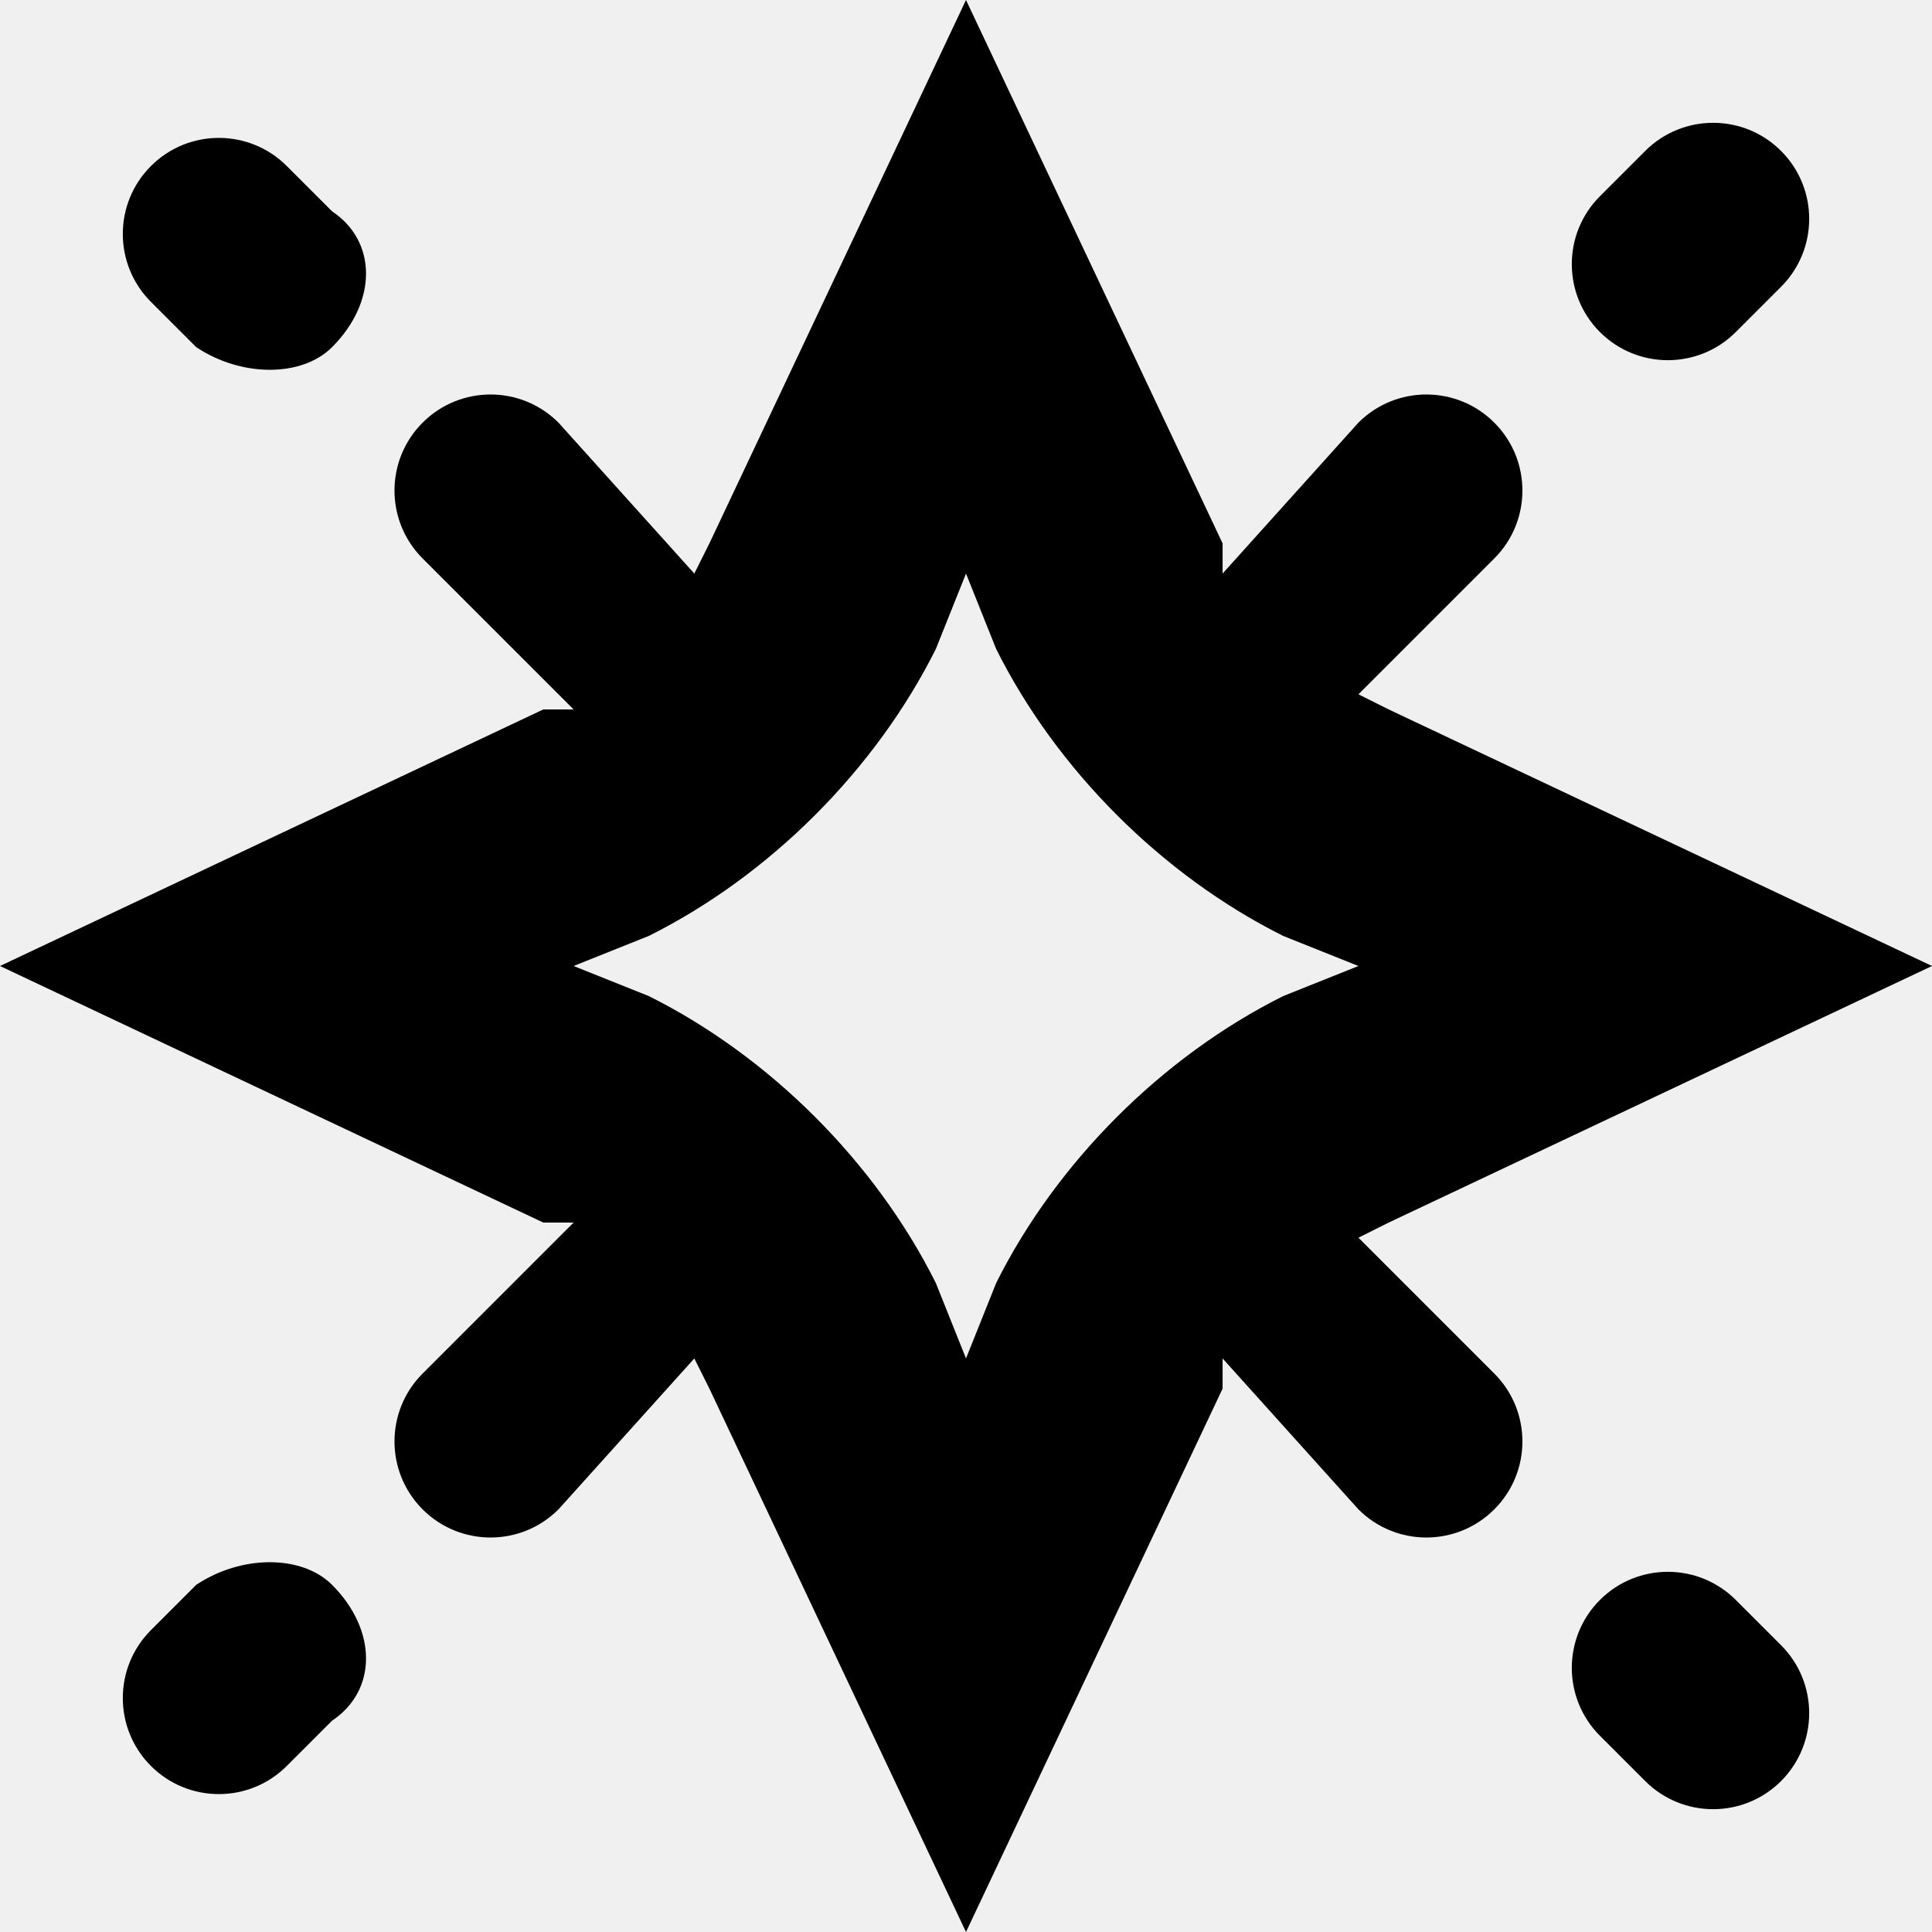
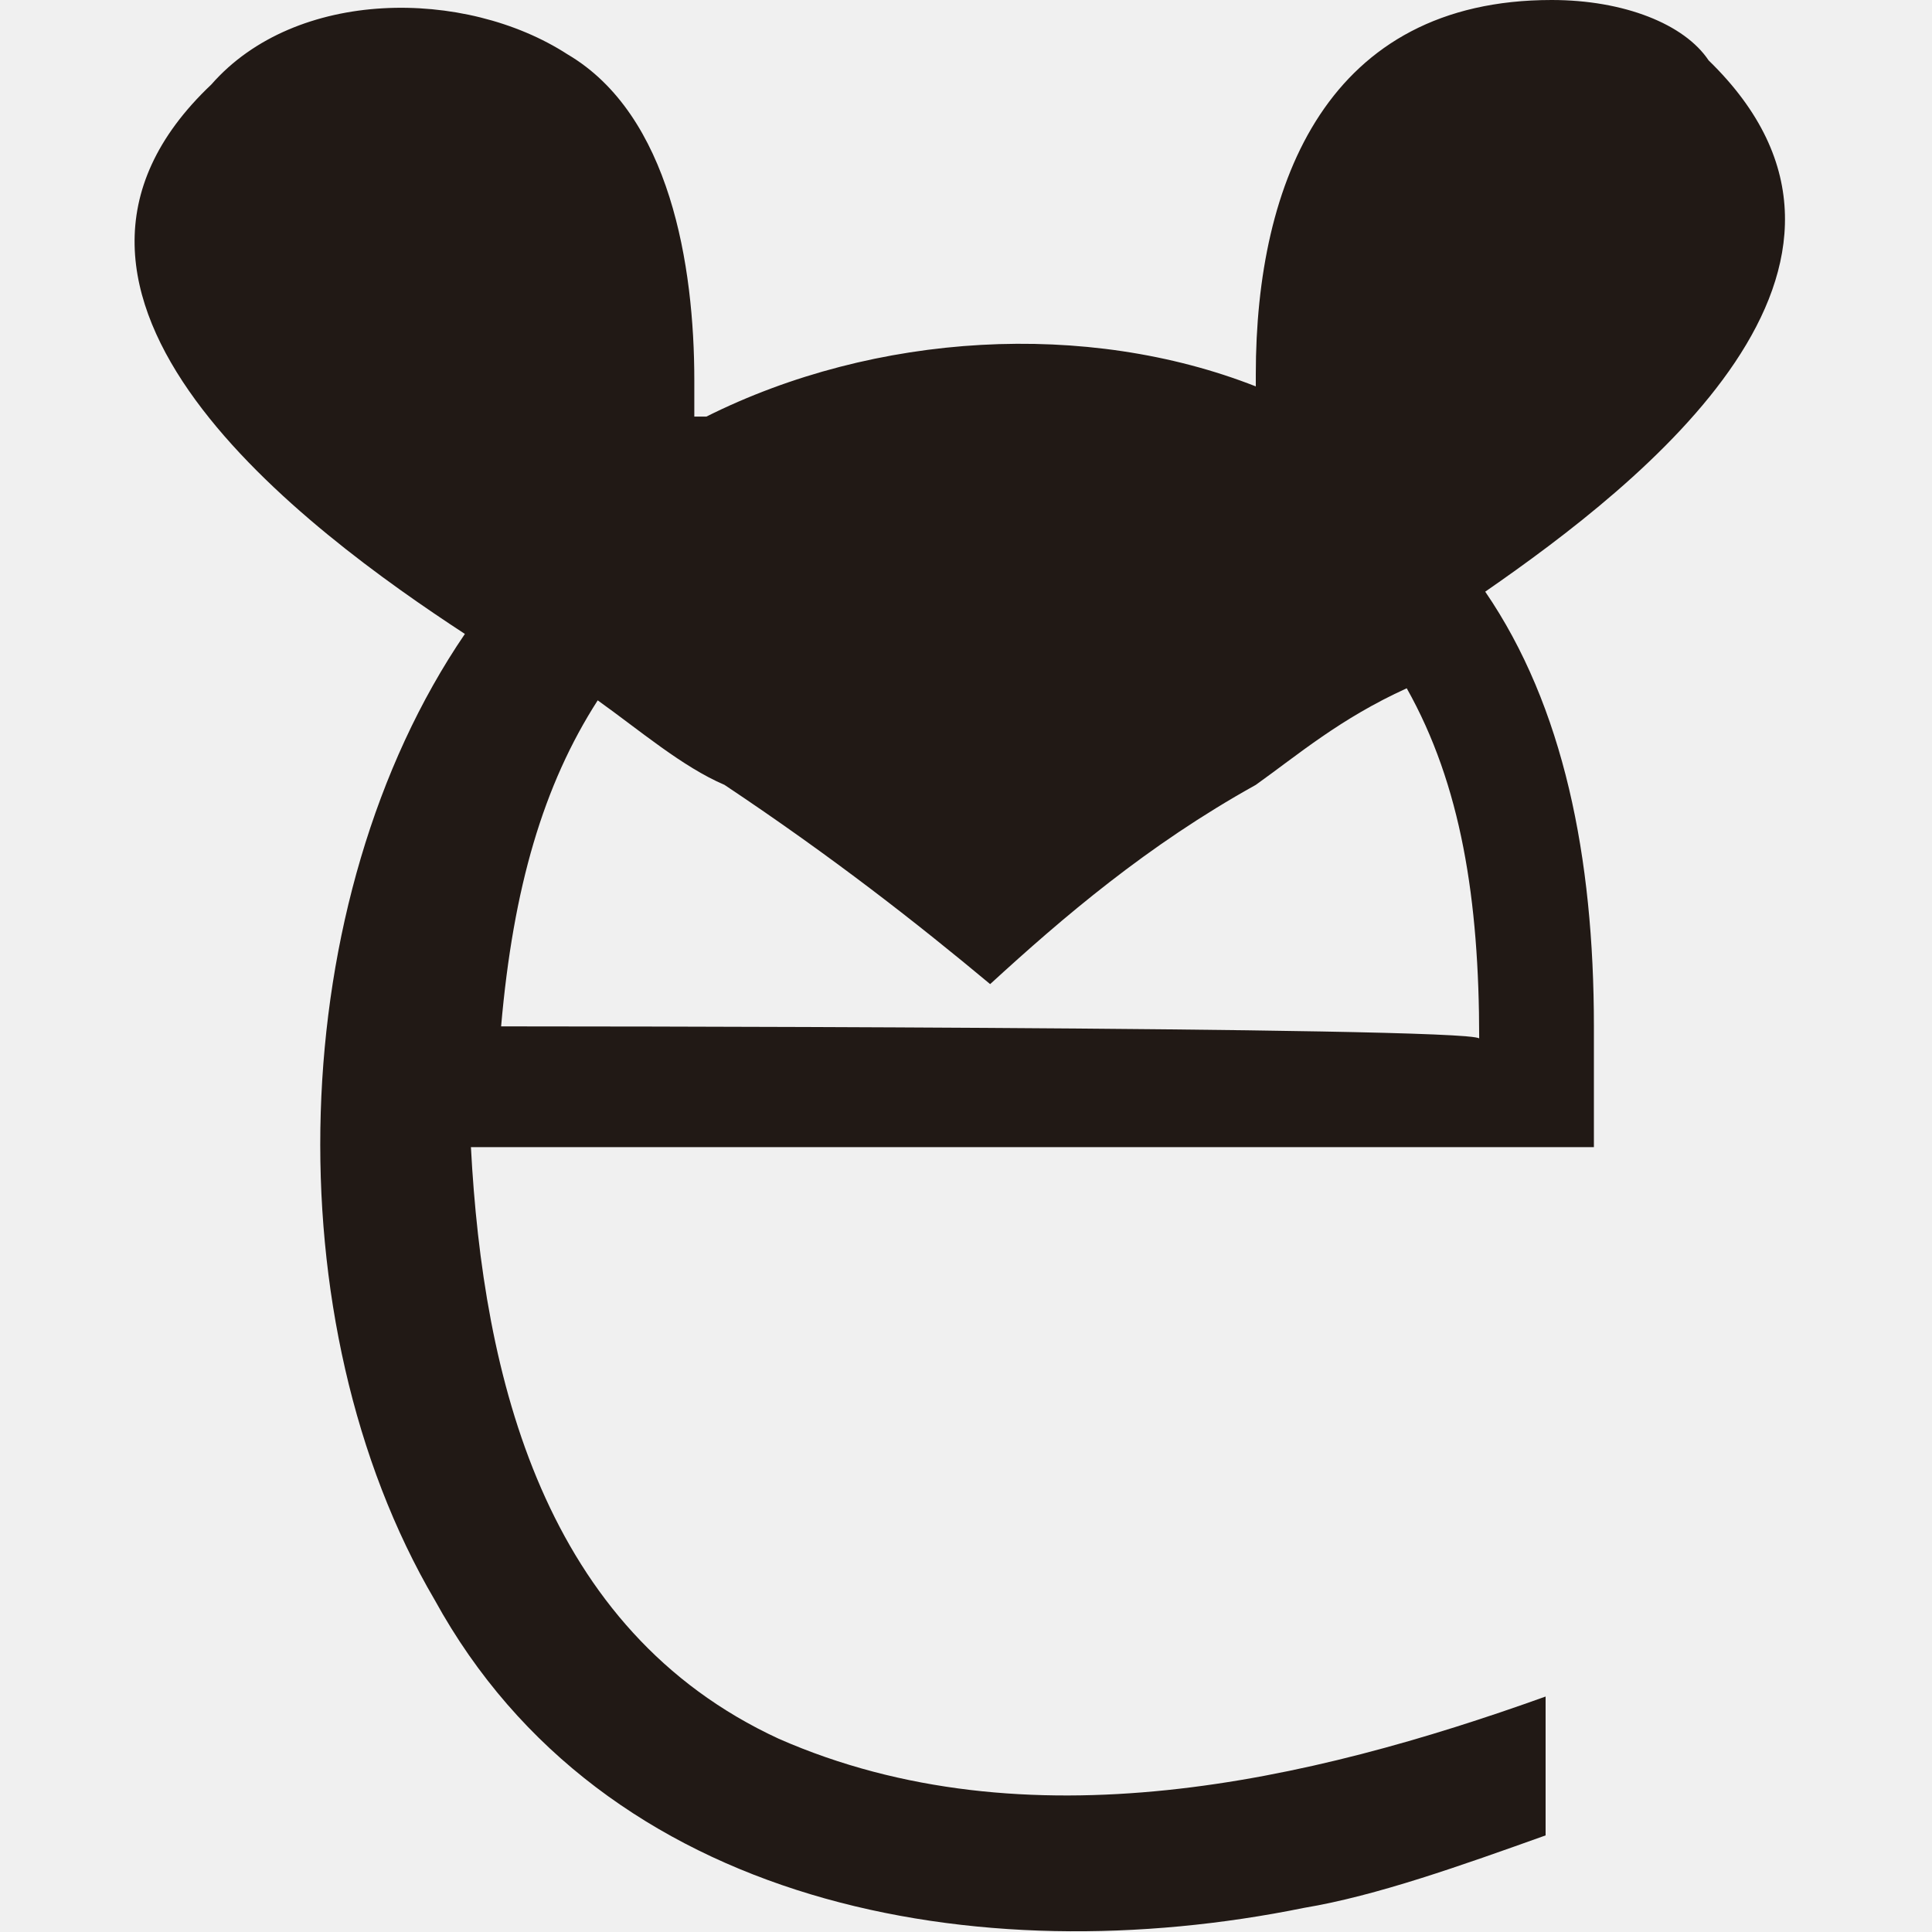
- <svg xmlns="http://www.w3.org/2000/svg" viewBox="0 0 128 128">
-   <path fill-rule="evenodd" d="M81 36 64 0 47 36l-1 2-9-10a6 6 0 0 0-9 9l10 10h-2L0 64l36 17h2L28 91a6 6 0 1 0 9 9l9-10 1 2 17 36 17-36v-2l9 10a6 6 0 1 0 9-9l-9-9 2-1 36-17-36-17-2-1 9-9a6 6 0 1 0-9-9l-9 10v-2Zm-17 2-2 5c-4 8-11 15-19 19l-5 2 5 2c8 4 15 11 19 19l2 5 2-5c4-8 11-15 19-19l5-2-5-2c-8-4-15-11-19-19l-2-5Z" clip-rule="evenodd" />
-   <path d="M118 19a6 6 0 0 0-9-9l-3 3a6 6 0 1 0 9 9l3-3Zm-96 4c-2 2-6 2-9 0l-3-3a6 6 0 1 1 9-9l3 3c3 2 3 6 0 9Zm0 82c-2-2-6-2-9 0l-3 3a6 6 0 1 0 9 9l3-3c3-2 3-6 0-9Zm96 4a6 6 0 0 1-9 9l-3-3a6 6 0 1 1 9-9l3 3Z" />
-   <style>path{fill:#000}@media (prefers-color-scheme:dark){path{fill:#fff}}</style>
+ <svg xmlns="http://www.w3.org/2000/svg" viewBox="0 0 32 32" style="enable-background:new 0 0 32 32" xml:space="preserve">
+   <path d="M25.7 0c-3.7 0-4.9 3-4.9 6.2v.2c-2.8-1.1-6.3-.9-9.1.5h-.2v-.6c0-1.9-.4-4.4-2.1-5.4-1.7-1.1-4.5-1.1-5.9.5-3.7 3.5 1.6 7.4 4.2 9.1-3 4.4-3.2 11.4-.5 16 2.8 5.1 9 6.2 14.4 5.1 1.2-.2 2.6-.7 4-1.2v-2.3c-3.9 1.4-8.6 2.5-12.7.7C9 27 8 22.8 7.8 19h18.6v-2c0-2.8-.5-5.3-1.8-7.2C27.2 8 31.8 4.4 28.3 1c-.4-.6-1.4-1-2.6-1zM8.3 17c.2-2.3.7-4 1.6-5.4.7.5 1.4 1.1 2.1 1.4 1.8 1.2 3.2 2.3 4.4 3.3 1.2-1.1 2.6-2.3 4.4-3.3.7-.5 1.4-1.1 2.5-1.6.9 1.6 1.2 3.5 1.2 5.8-.2-.2-16.2-.2-16.2-.2z" style="fill:#211915" />
</svg>
